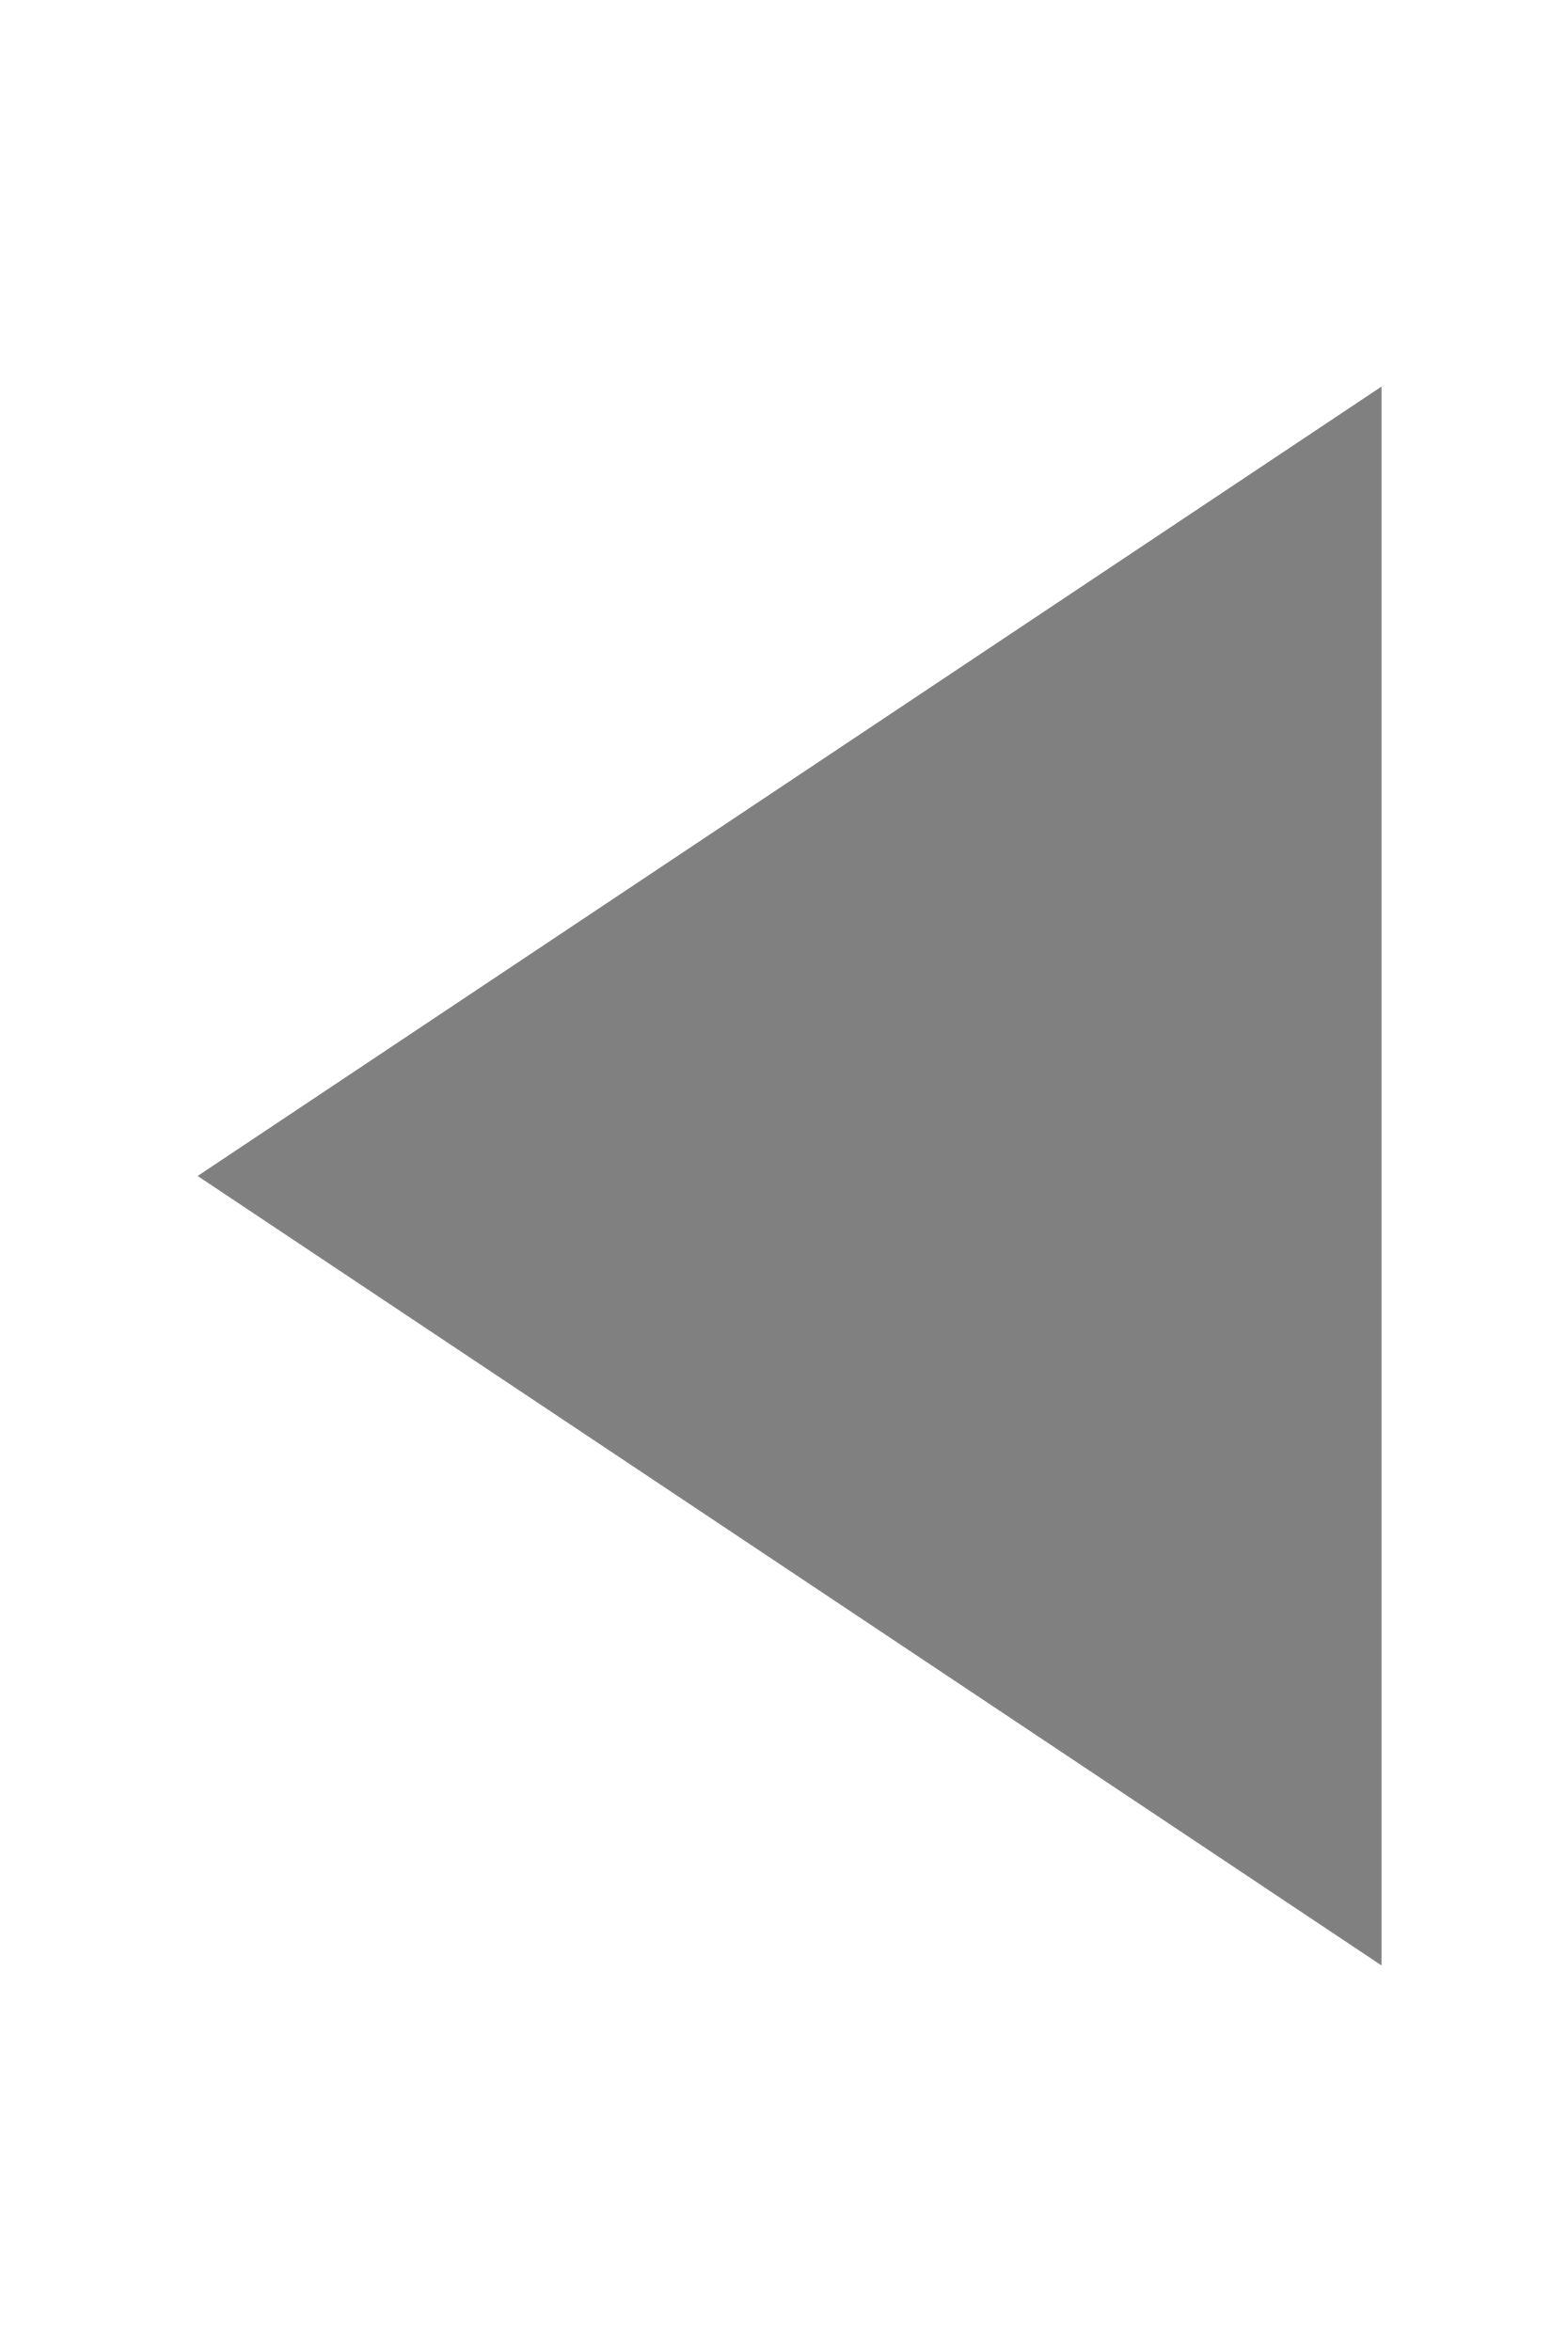
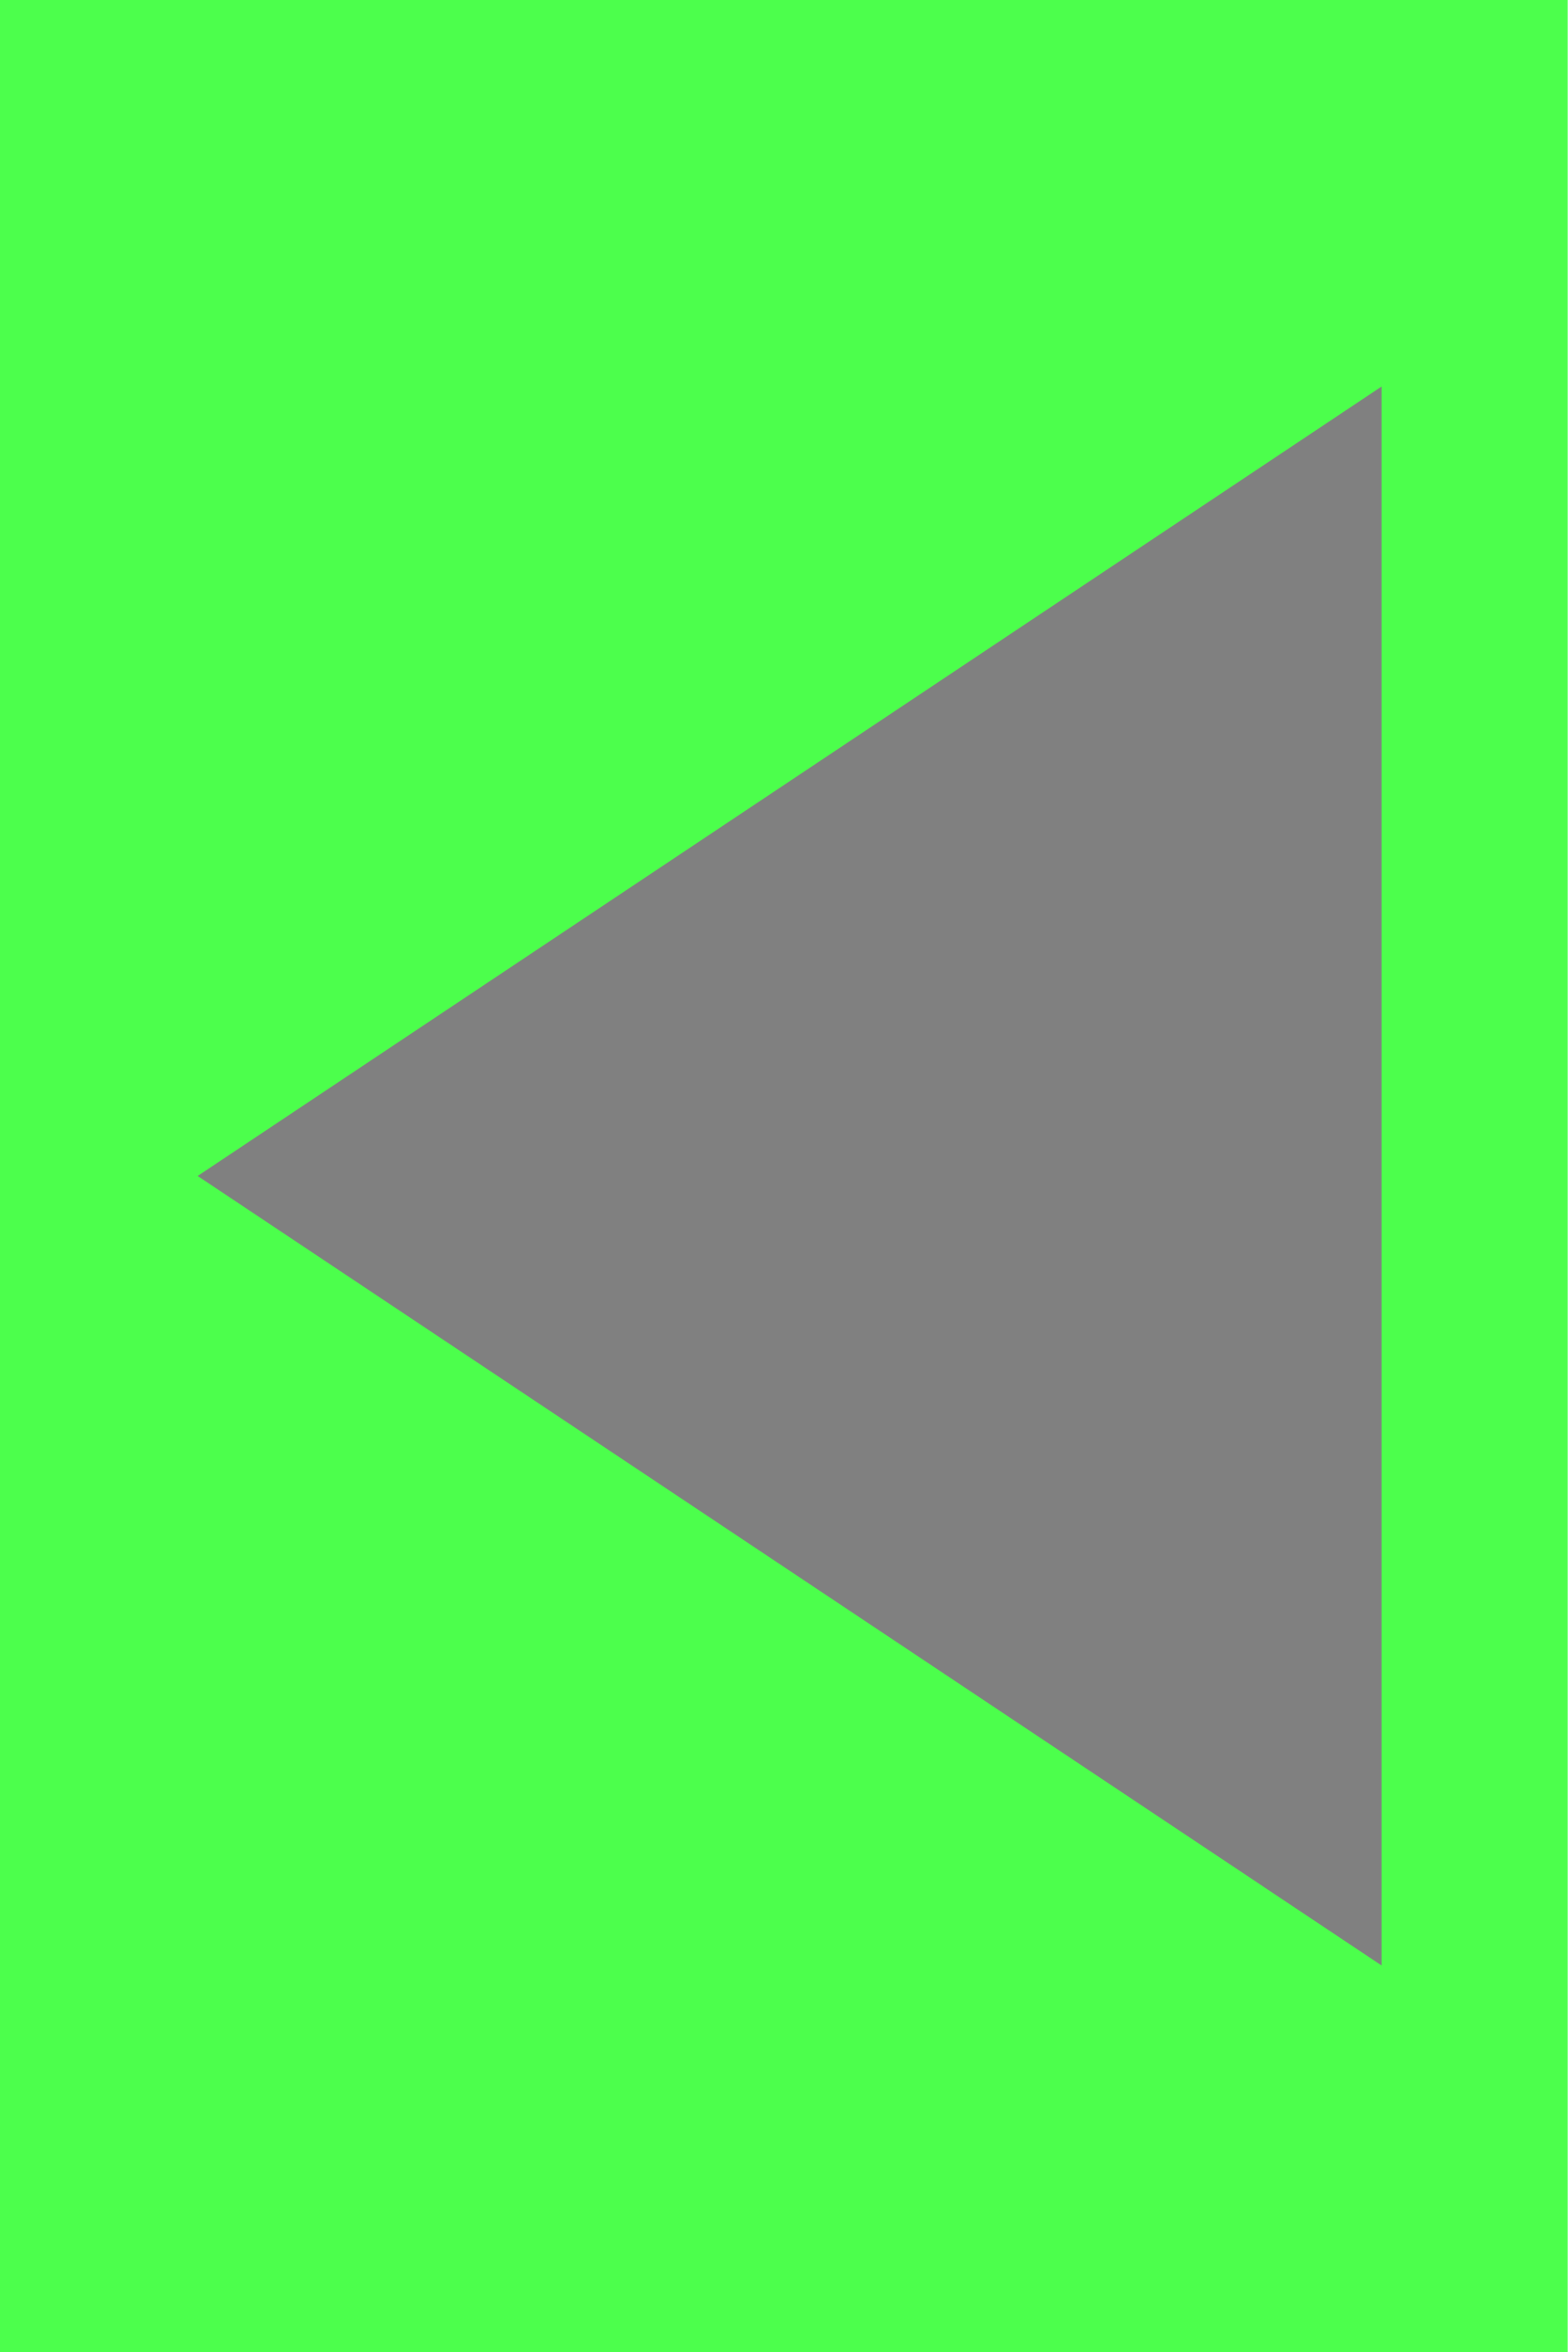
<svg xmlns="http://www.w3.org/2000/svg" height="12" viewBox="0 0 8 12" width="8">
-   <g id="back_color" transform="" visibility="hidden">
+   <g id="back_color" transform="" visibility="visible">
    <rect fill="#00FF00" height="12" opacity="0.7" stroke="none" width="8" />
  </g>
  <g fill="gray" id="hlavne_navestidlo" stroke="gray" stroke-width="1.1">
    <polygon points="2,6 6.5,3 6.5,9" />
  </g>
</svg>
